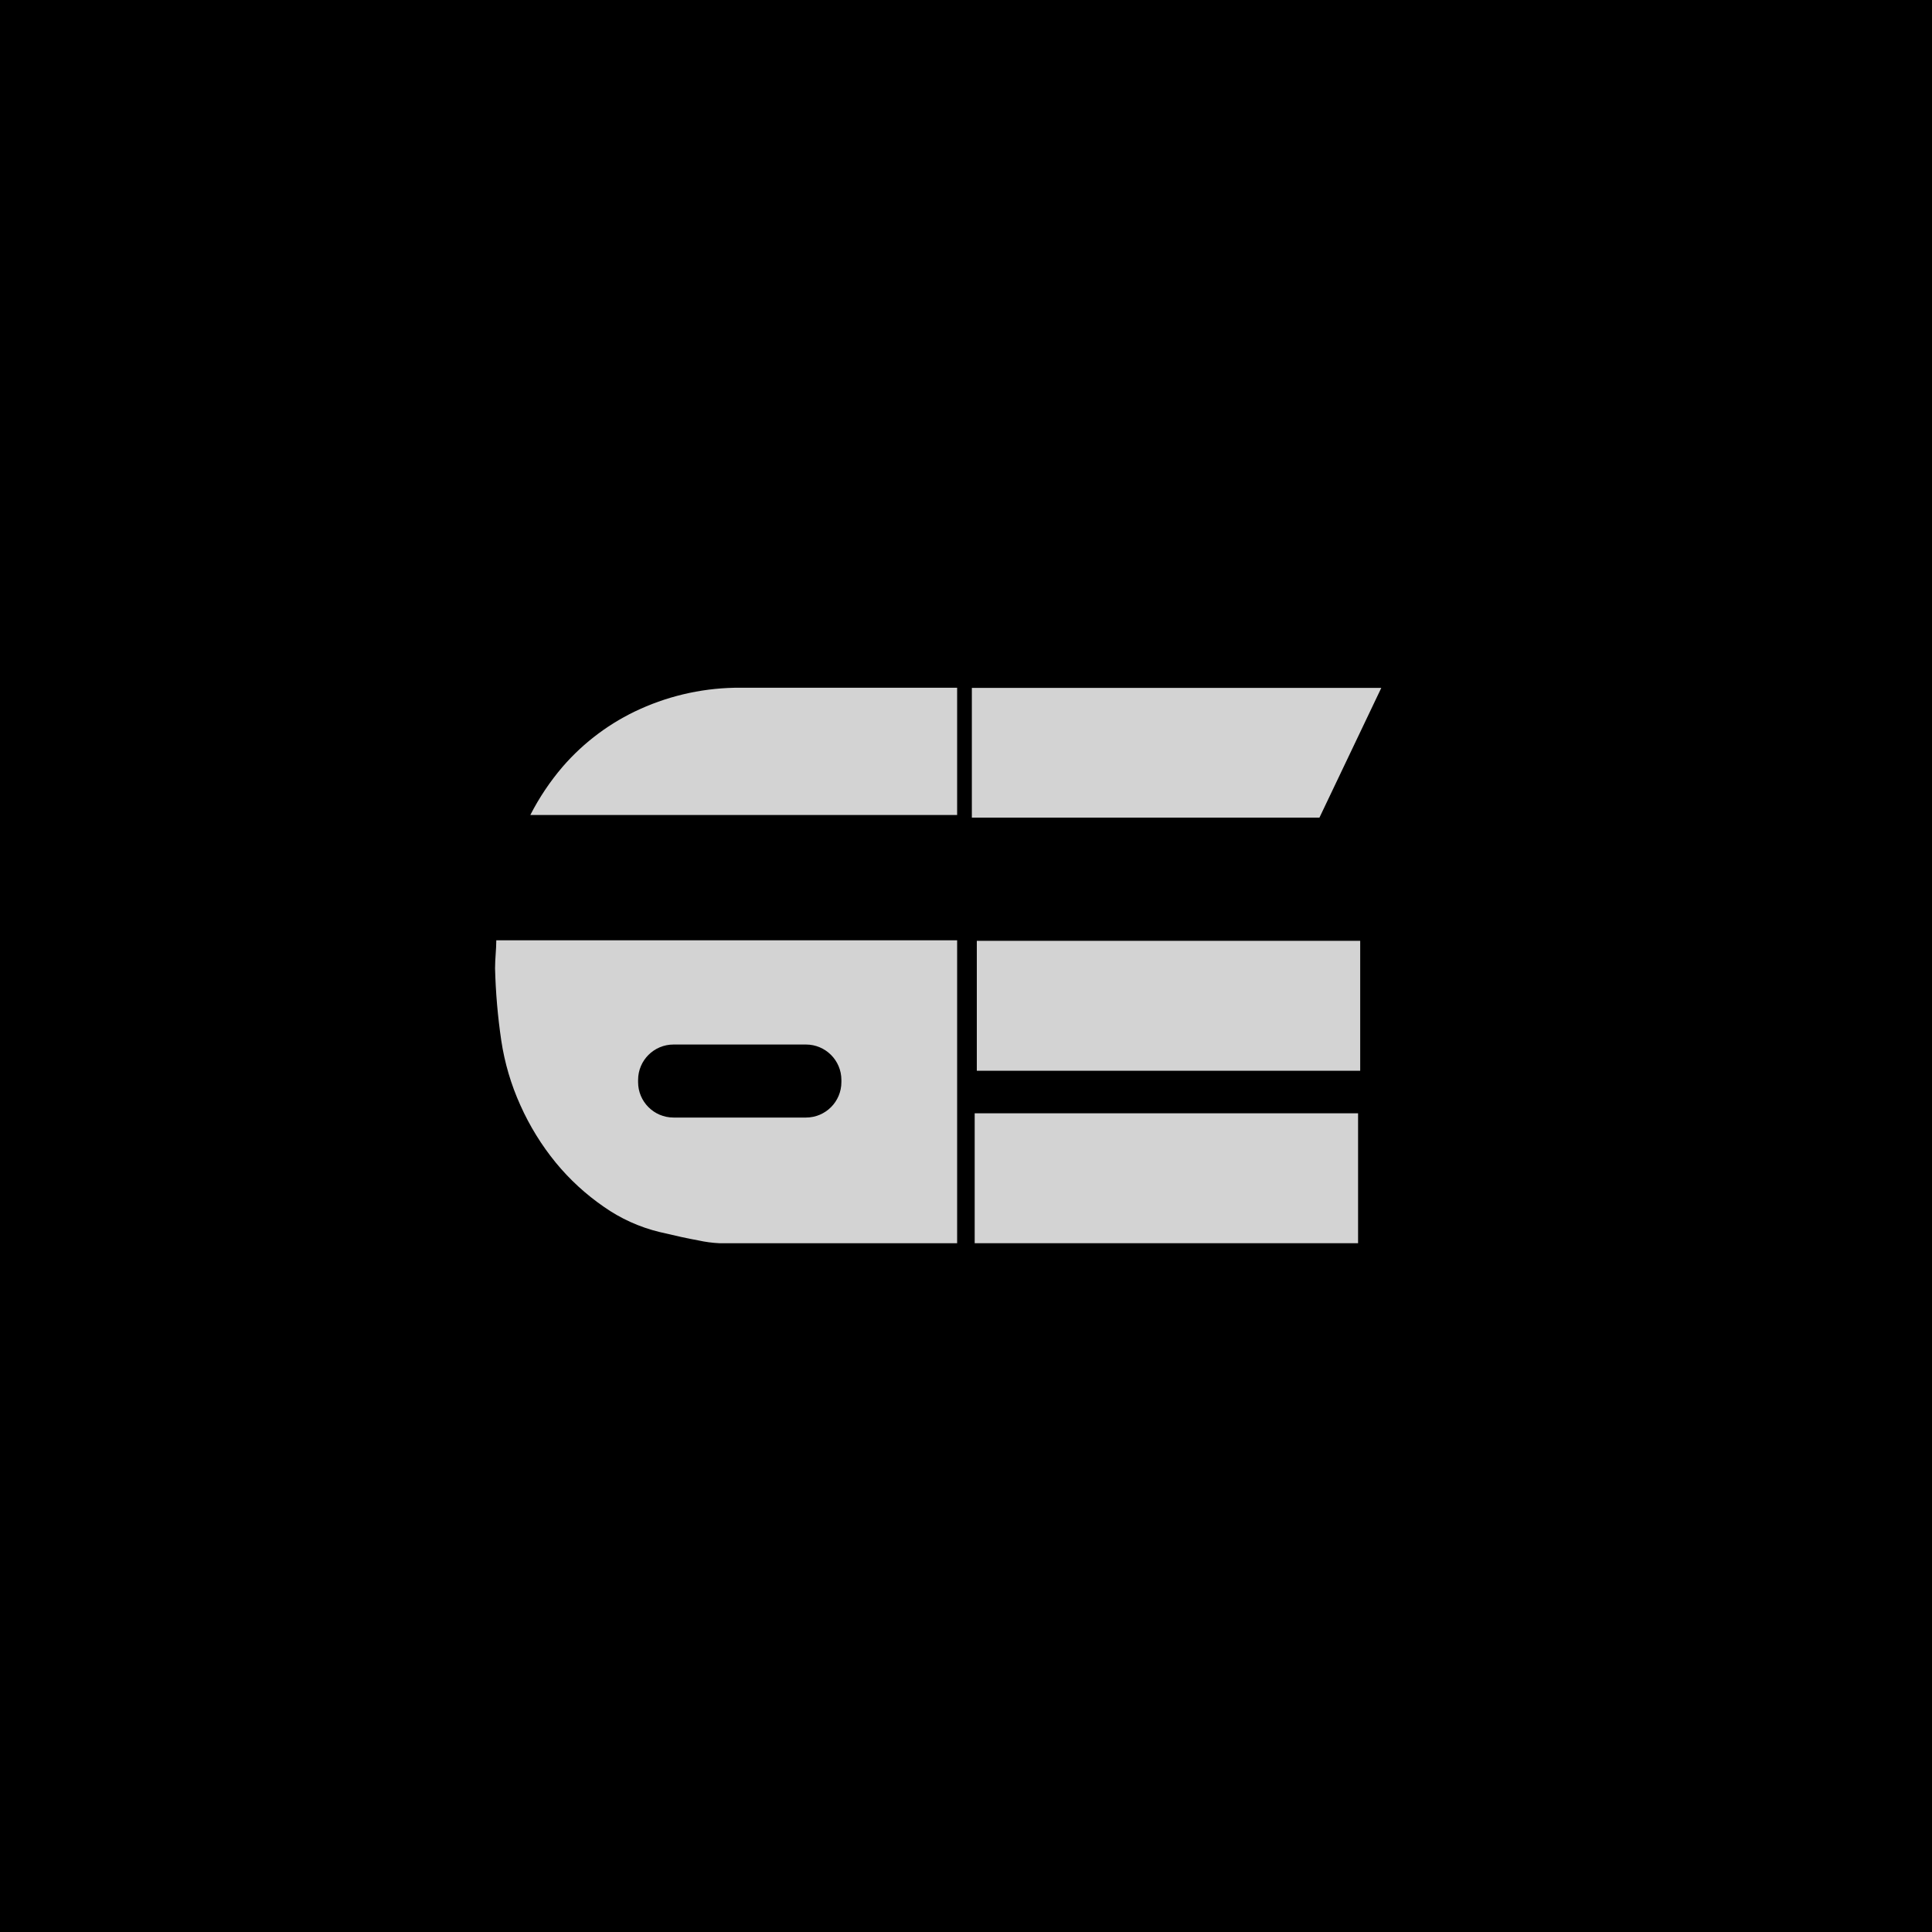
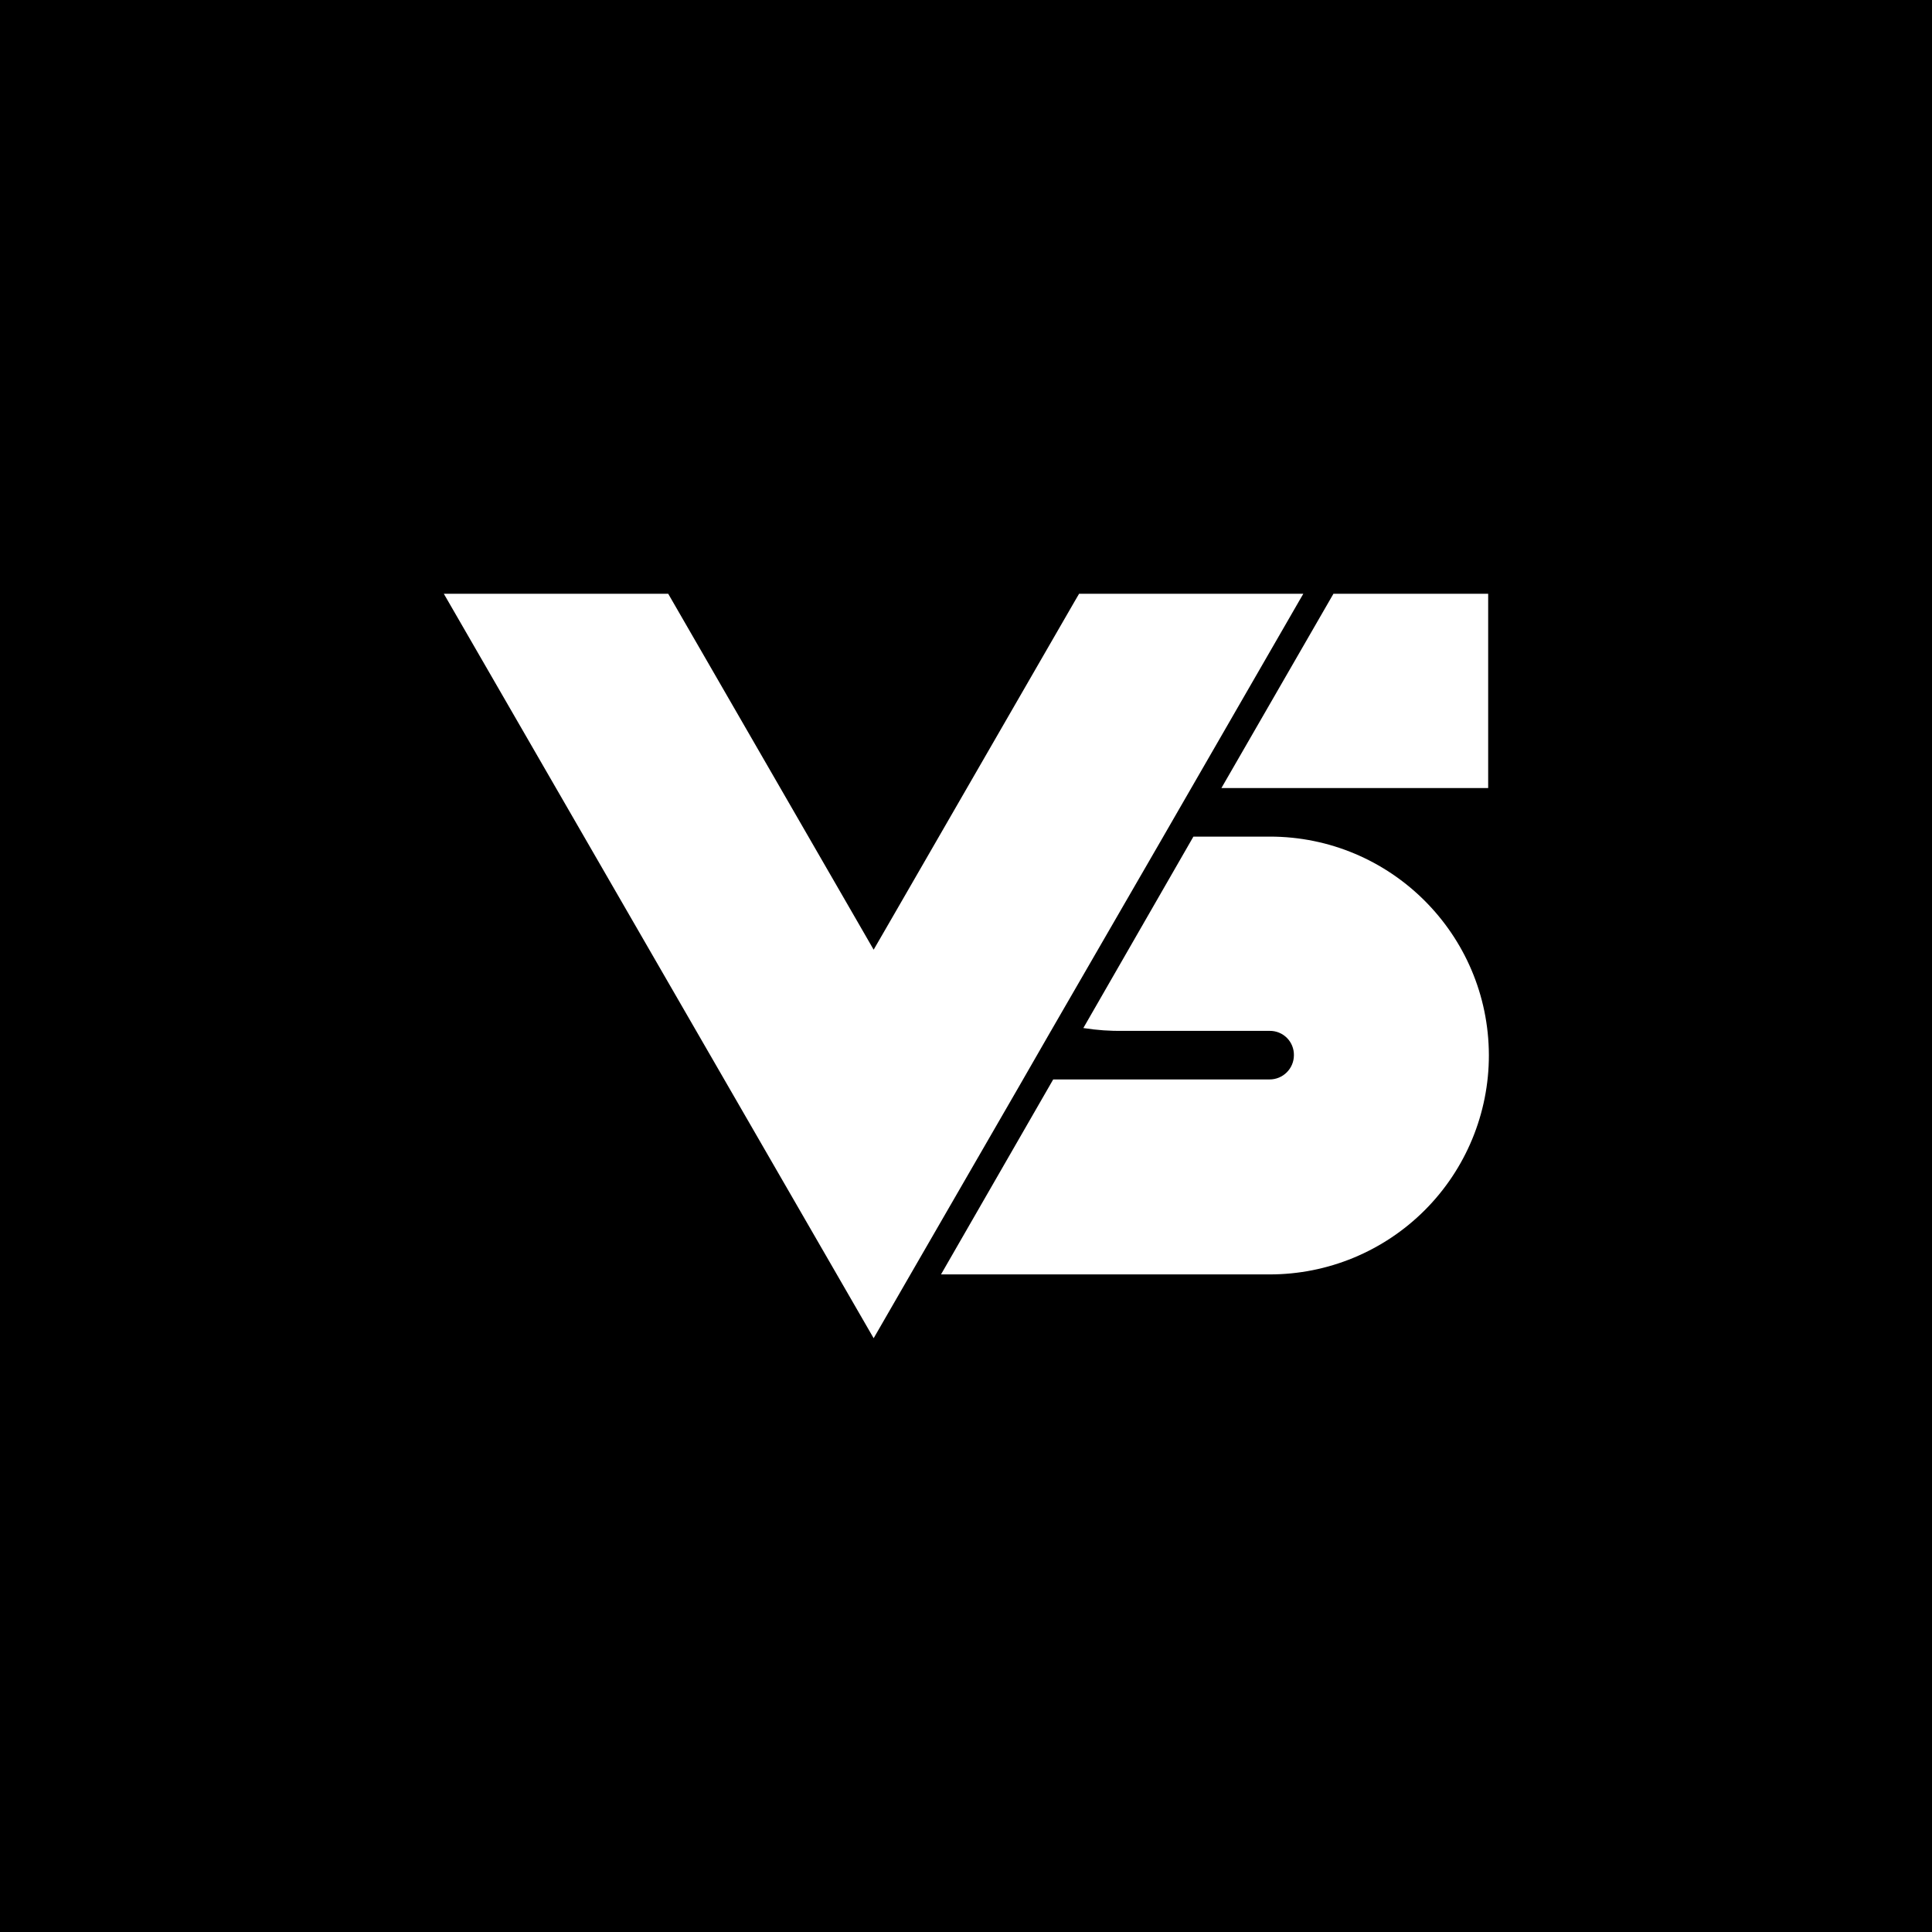
<svg xmlns="http://www.w3.org/2000/svg" id="Calque_1" data-name="Calque 1" viewBox="0 0 109 109">
  <defs>
-     <style>.cls-1{fill:#d3d3d3;}</style>
+     <style>.cls-1{fill:#fff;}</style>
  </defs>
-   <rect x="-0.5" y="-1.5" width="111" height="111" />
-   <polygon class="cls-1" points="77.93 38.81 54.83 38.81 54.83 46.13 74.44 46.13 77.93 38.81" />
-   <rect class="cls-1" x="55.11" y="53.08" width="21.63" height="7.33" />
-   <rect class="cls-1" x="54.99" y="62.81" width="21.63" height="7.33" />
-   <path class="cls-1" d="M27.93,54.63a33.73,33.73,0,0,0,.35,4.07,13.83,13.83,0,0,0,1.08,3.66,14.41,14.41,0,0,0,2,3.24,13.21,13.21,0,0,0,2.7,2.48,9.23,9.23,0,0,0,3.16,1.43c.88.21,1.61.37,2.17.47a7.06,7.06,0,0,0,1.19.16H54V53.05H28C28,53.56,27.93,54.09,27.93,54.63ZM36,60.93a2,2,0,0,1,2-2h7.47a2,2,0,0,1,2,2v.12a2,2,0,0,1-2,2H38a2,2,0,0,1-2-2Z" />
-   <path class="cls-1" d="M54,38.8H41.8A13.6,13.6,0,0,0,36.12,40a12.66,12.66,0,0,0-4.37,3.25,14,14,0,0,0-1.83,2.73H54Z" />
+   <rect x="-2.5" y="-3" width="114" height="115" />
+   <polygon class="cls-1" points="83.96 44.46 83.96 33.5 75.23 33.5 68.91 44.46 83.96 44.46" />
+   <path class="cls-1" d="M63.41,58.16h8.22A1.35,1.35,0,0,1,73,59.53a1.37,1.37,0,0,1-1.37,1.37H59.42l-6.33,11H71.63A12.36,12.36,0,0,0,84,59.53,12.36,12.36,0,0,0,71.63,47.2h-4.3L61.12,58A13.1,13.1,0,0,0,63.41,58.16Z" />
+   <polygon class="cls-1" points="60.88 33.5 60.64 33.91 50.4 51.66 49.29 53.58 37.7 33.5 25.04 33.5 49.29 75.5 51.17 72.24 57.5 61.28 59.19 58.34 65.41 47.58 66.99 44.84 73.31 33.88 73.53 33.5 60.88 33.5" />
</svg>
